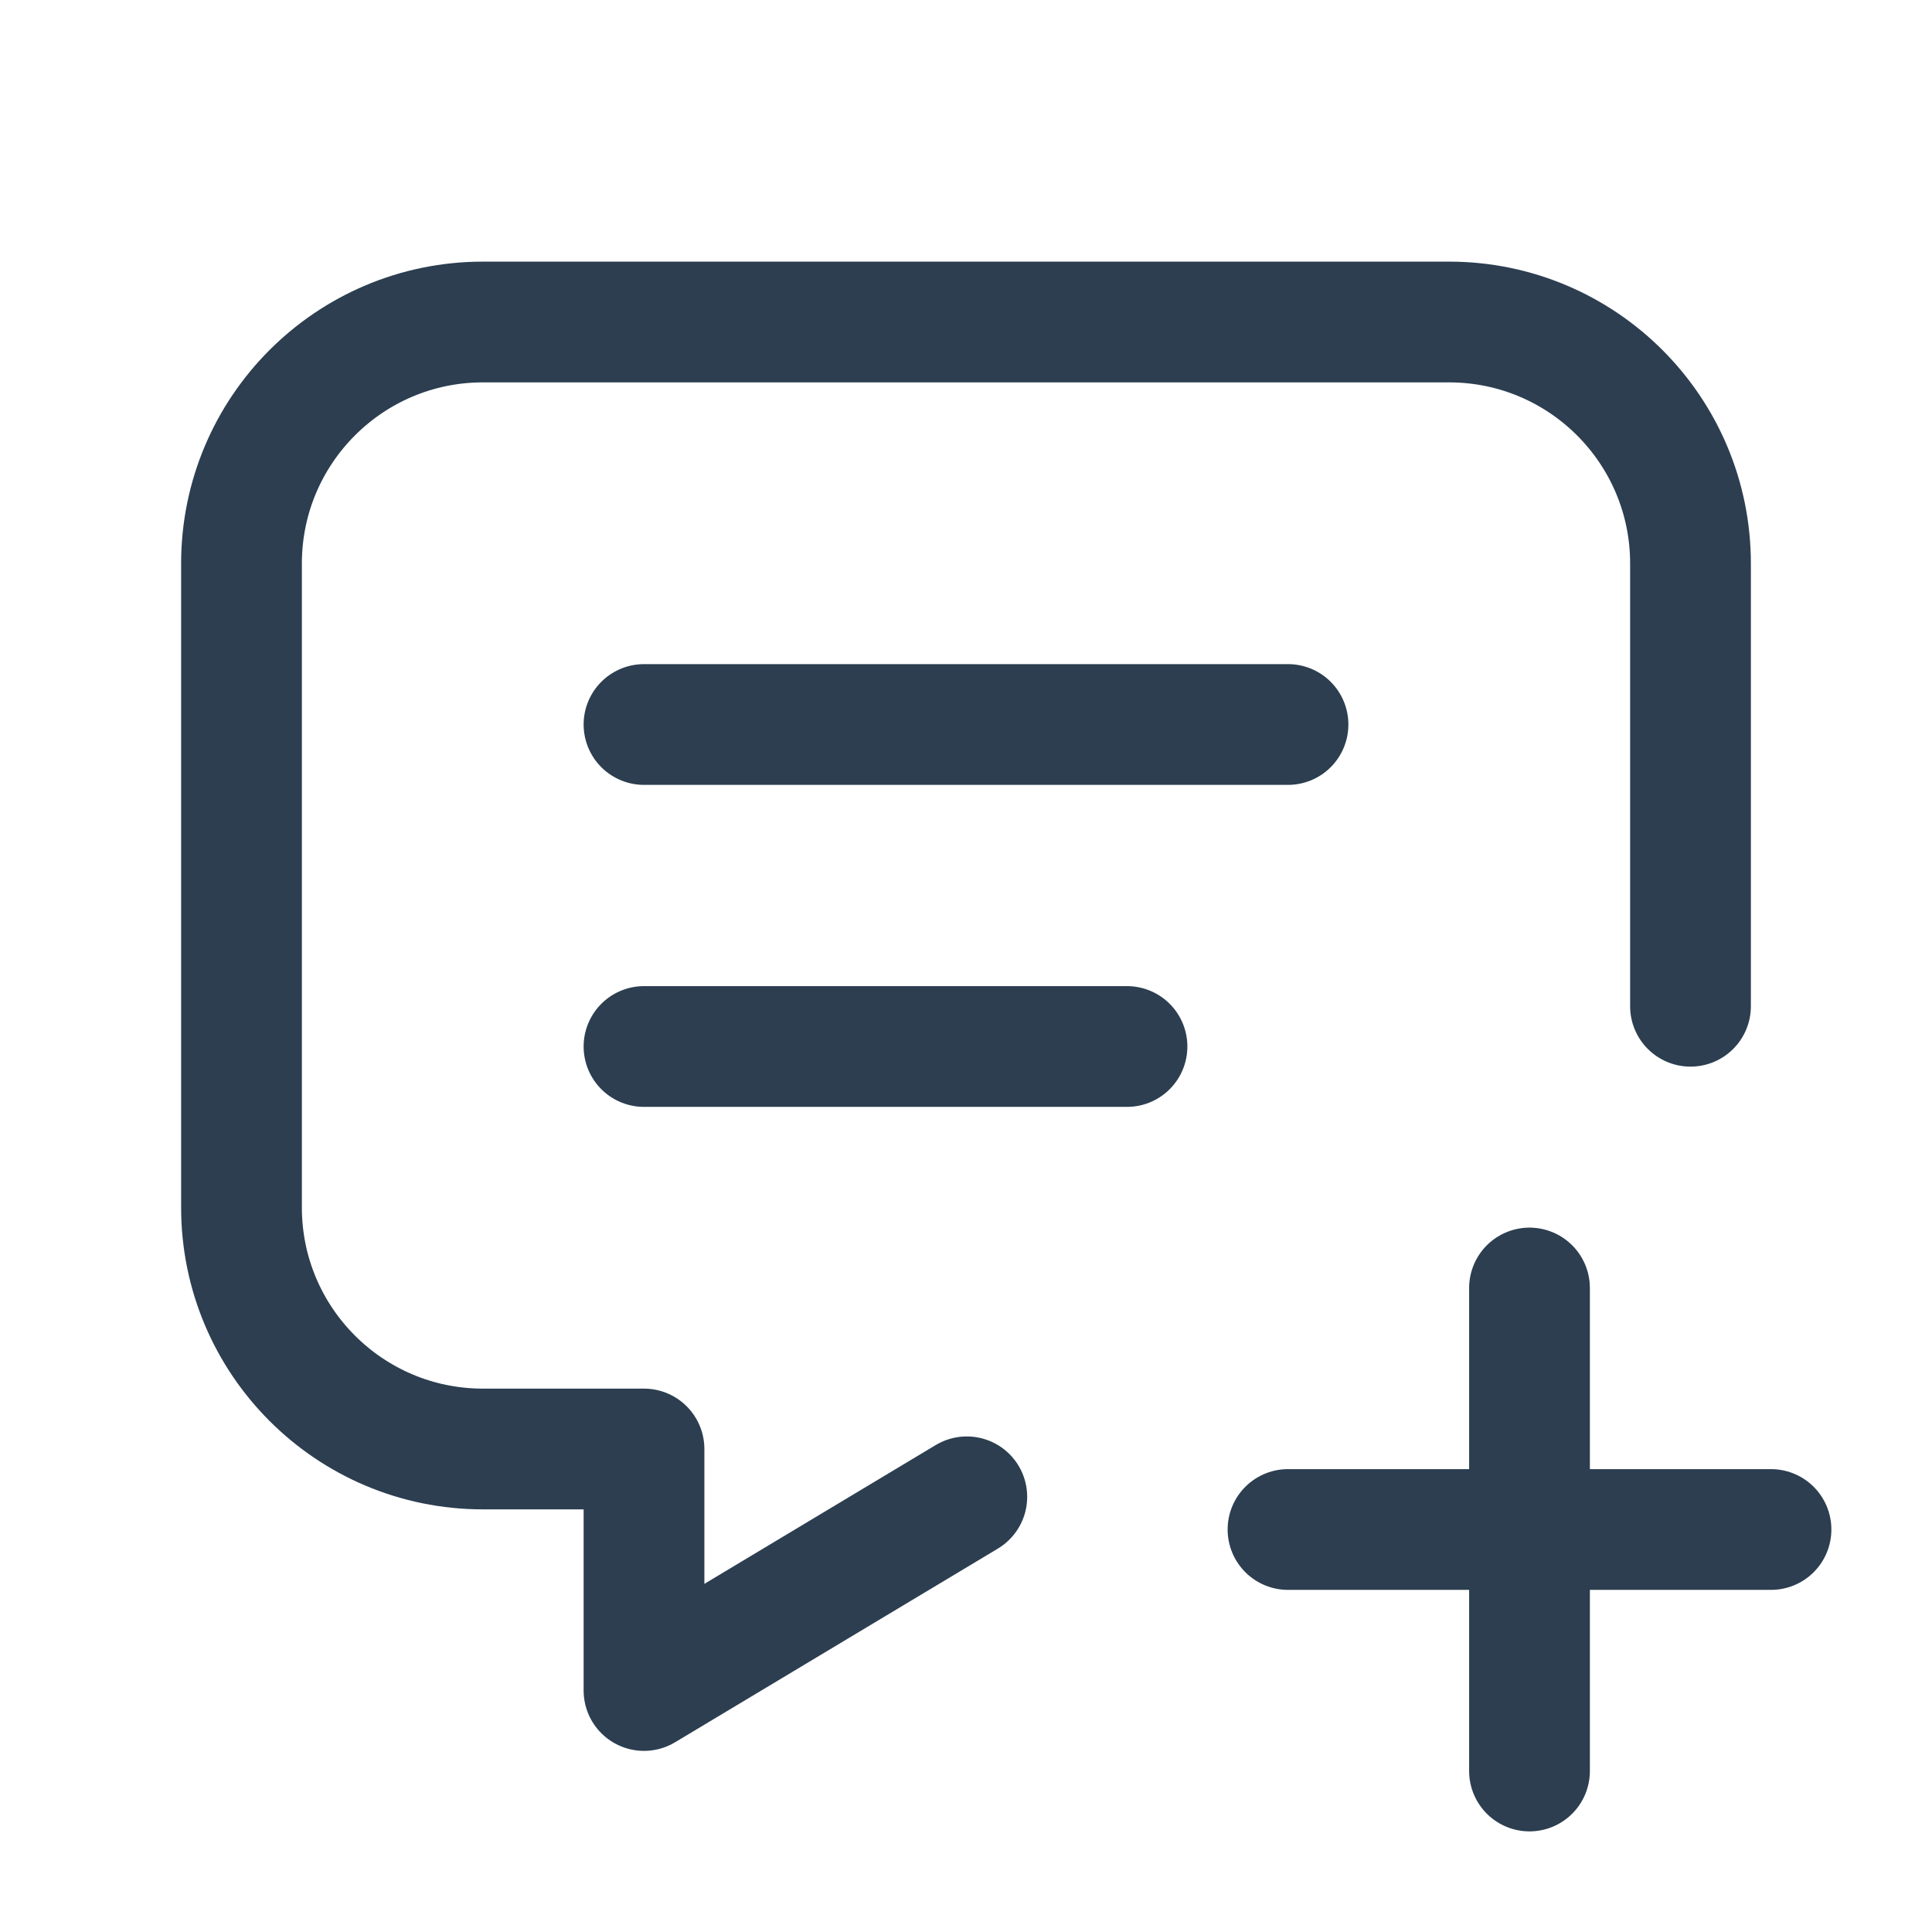
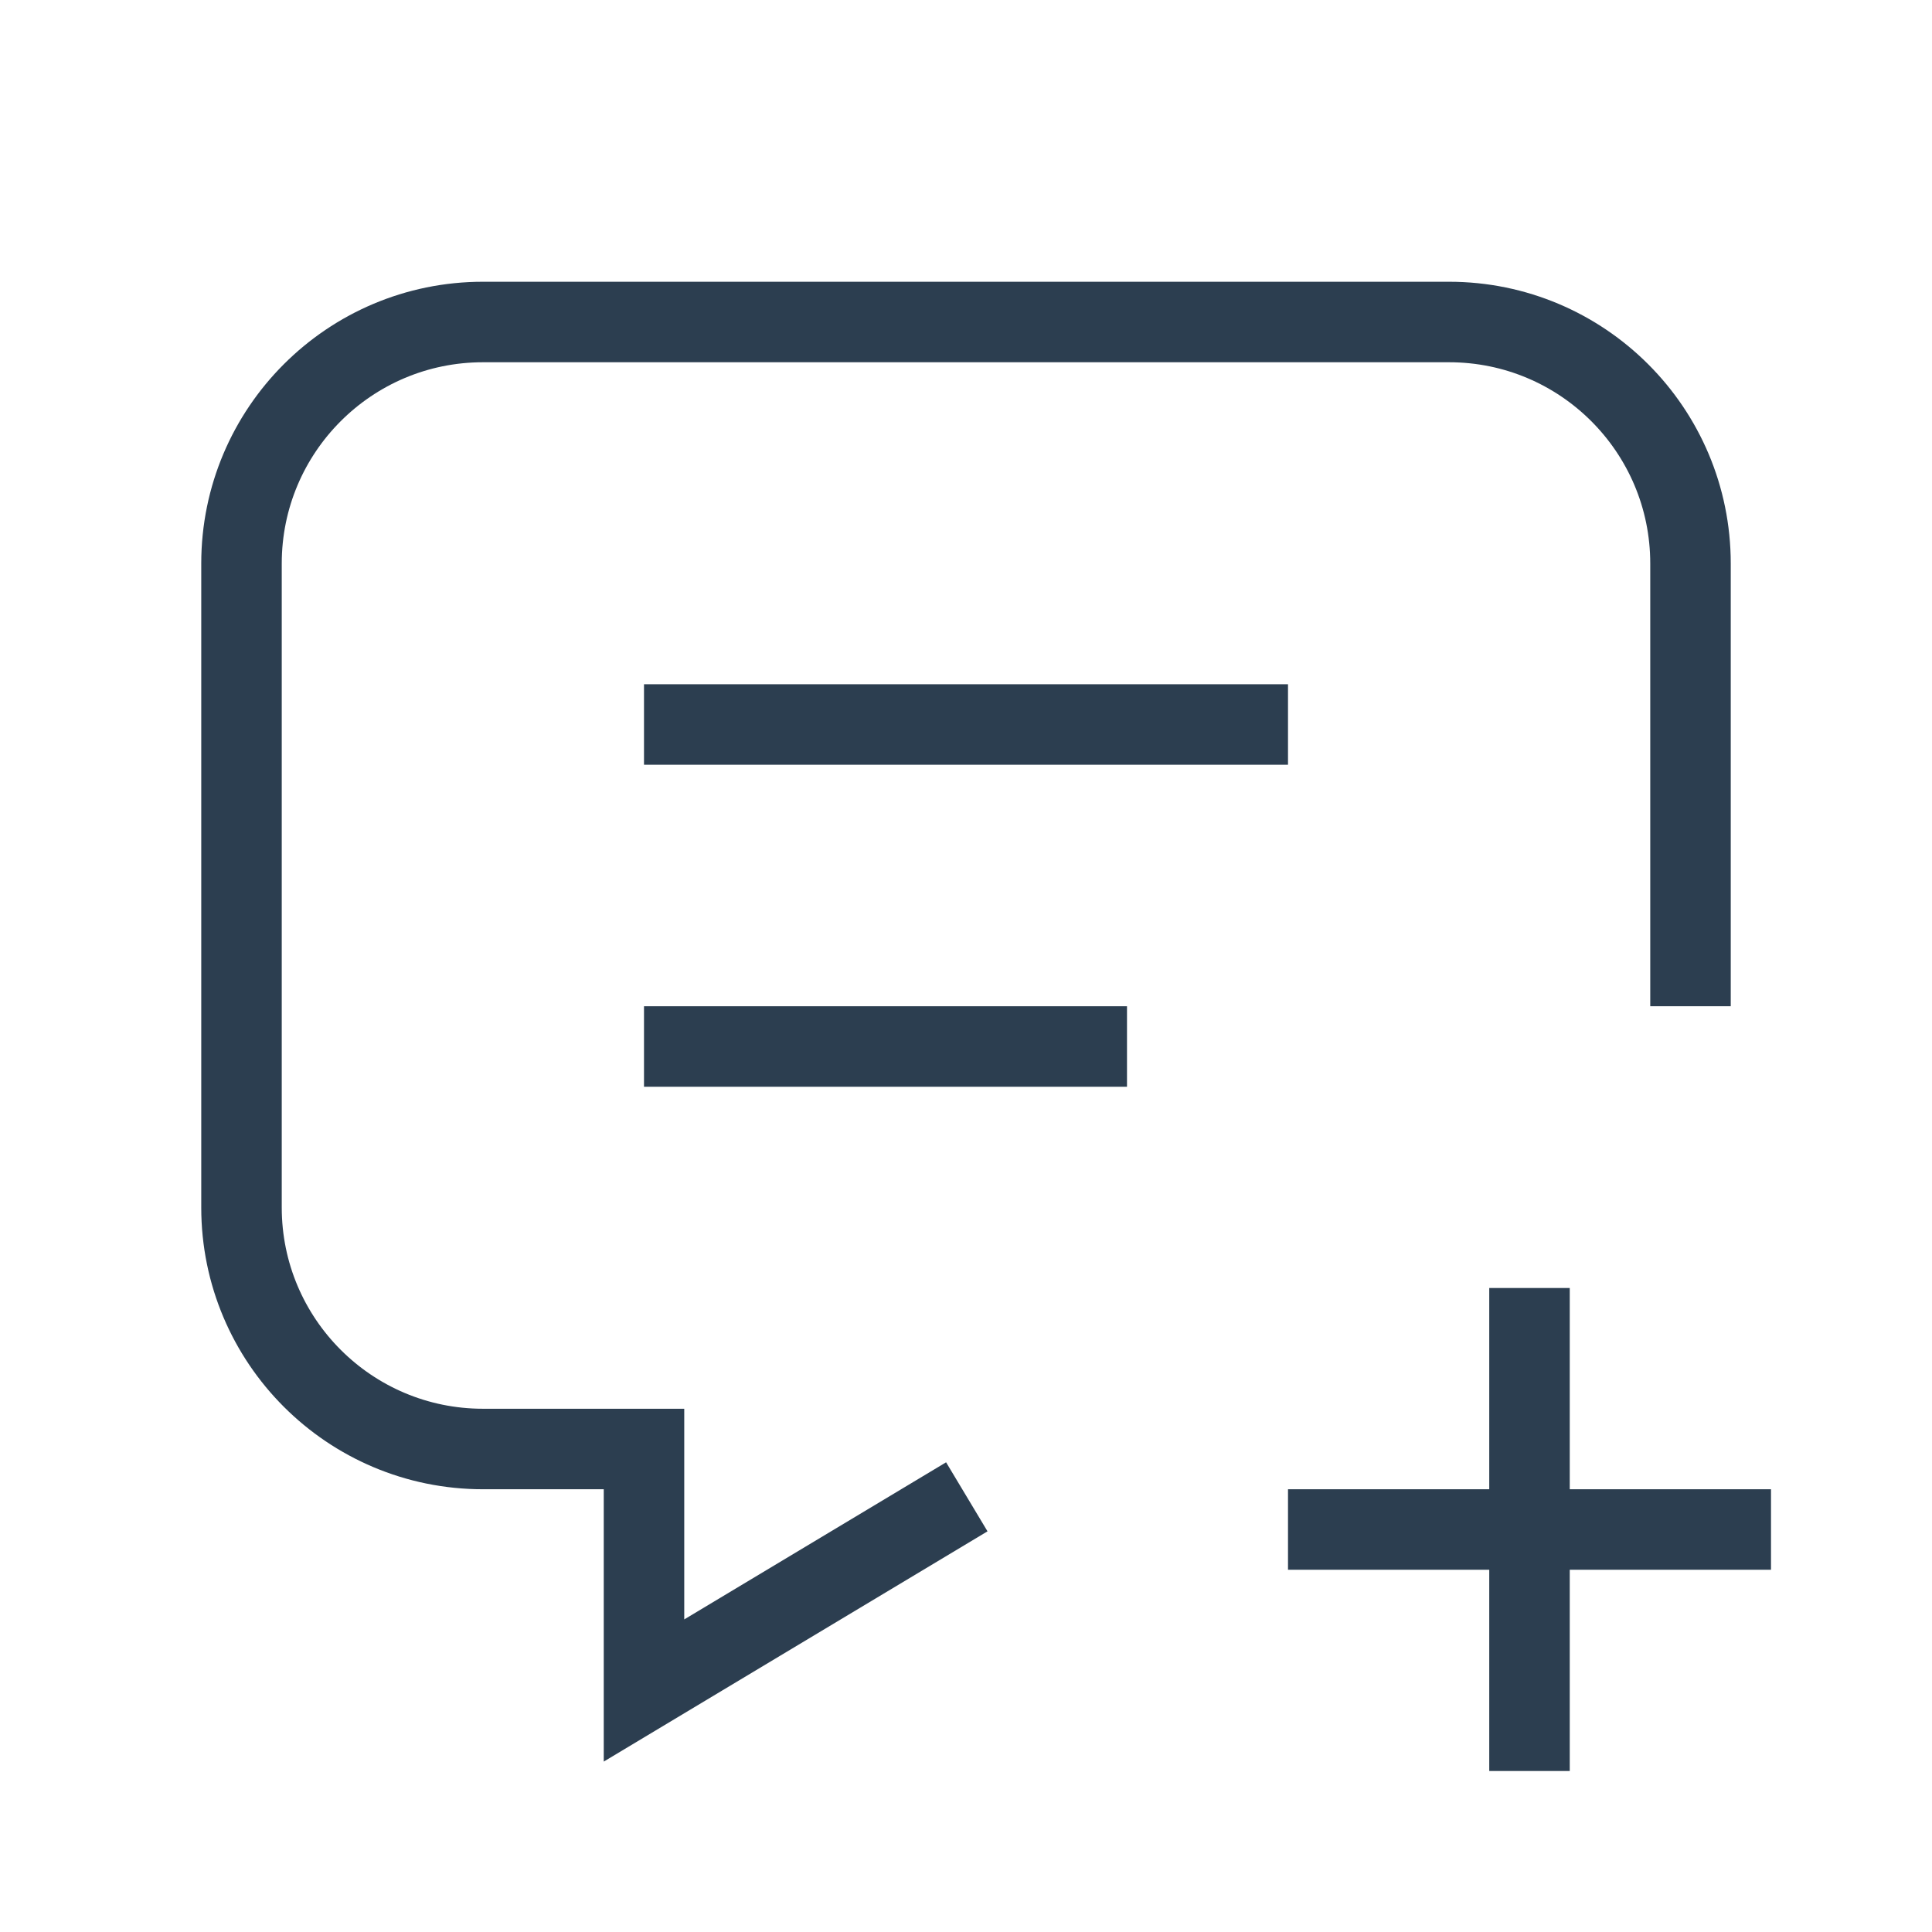
- <svg xmlns="http://www.w3.org/2000/svg" width="30" height="30" viewBox="0 0 24 24" stroke-width="1.5" stroke="#2c3e50" fill="none" stroke-linecap="round" stroke-linejoin="round">
+ <svg xmlns="http://www.w3.org/2000/svg" width="30" height="30" viewBox="0 0 24 24" strokeWidth="1.5" stroke="#2c3e50" fill="none" strokeLinecap="round" strokeLinejoin="round">
  <path stroke="none" d="M0 0h24v24H0z" fill="none" />
  <path d="M8 9h8" />
  <path d="M8 13h6" />
  <path d="M12.01 18.594l-4.01 2.406v-3h-2a3 3 0 0 1 -3 -3v-8a3 3 0 0 1 3 -3h12a3 3 0 0 1 3 3v5.5" />
  <path d="M16 19h6" />
  <path d="M19 16v6" />
</svg>
